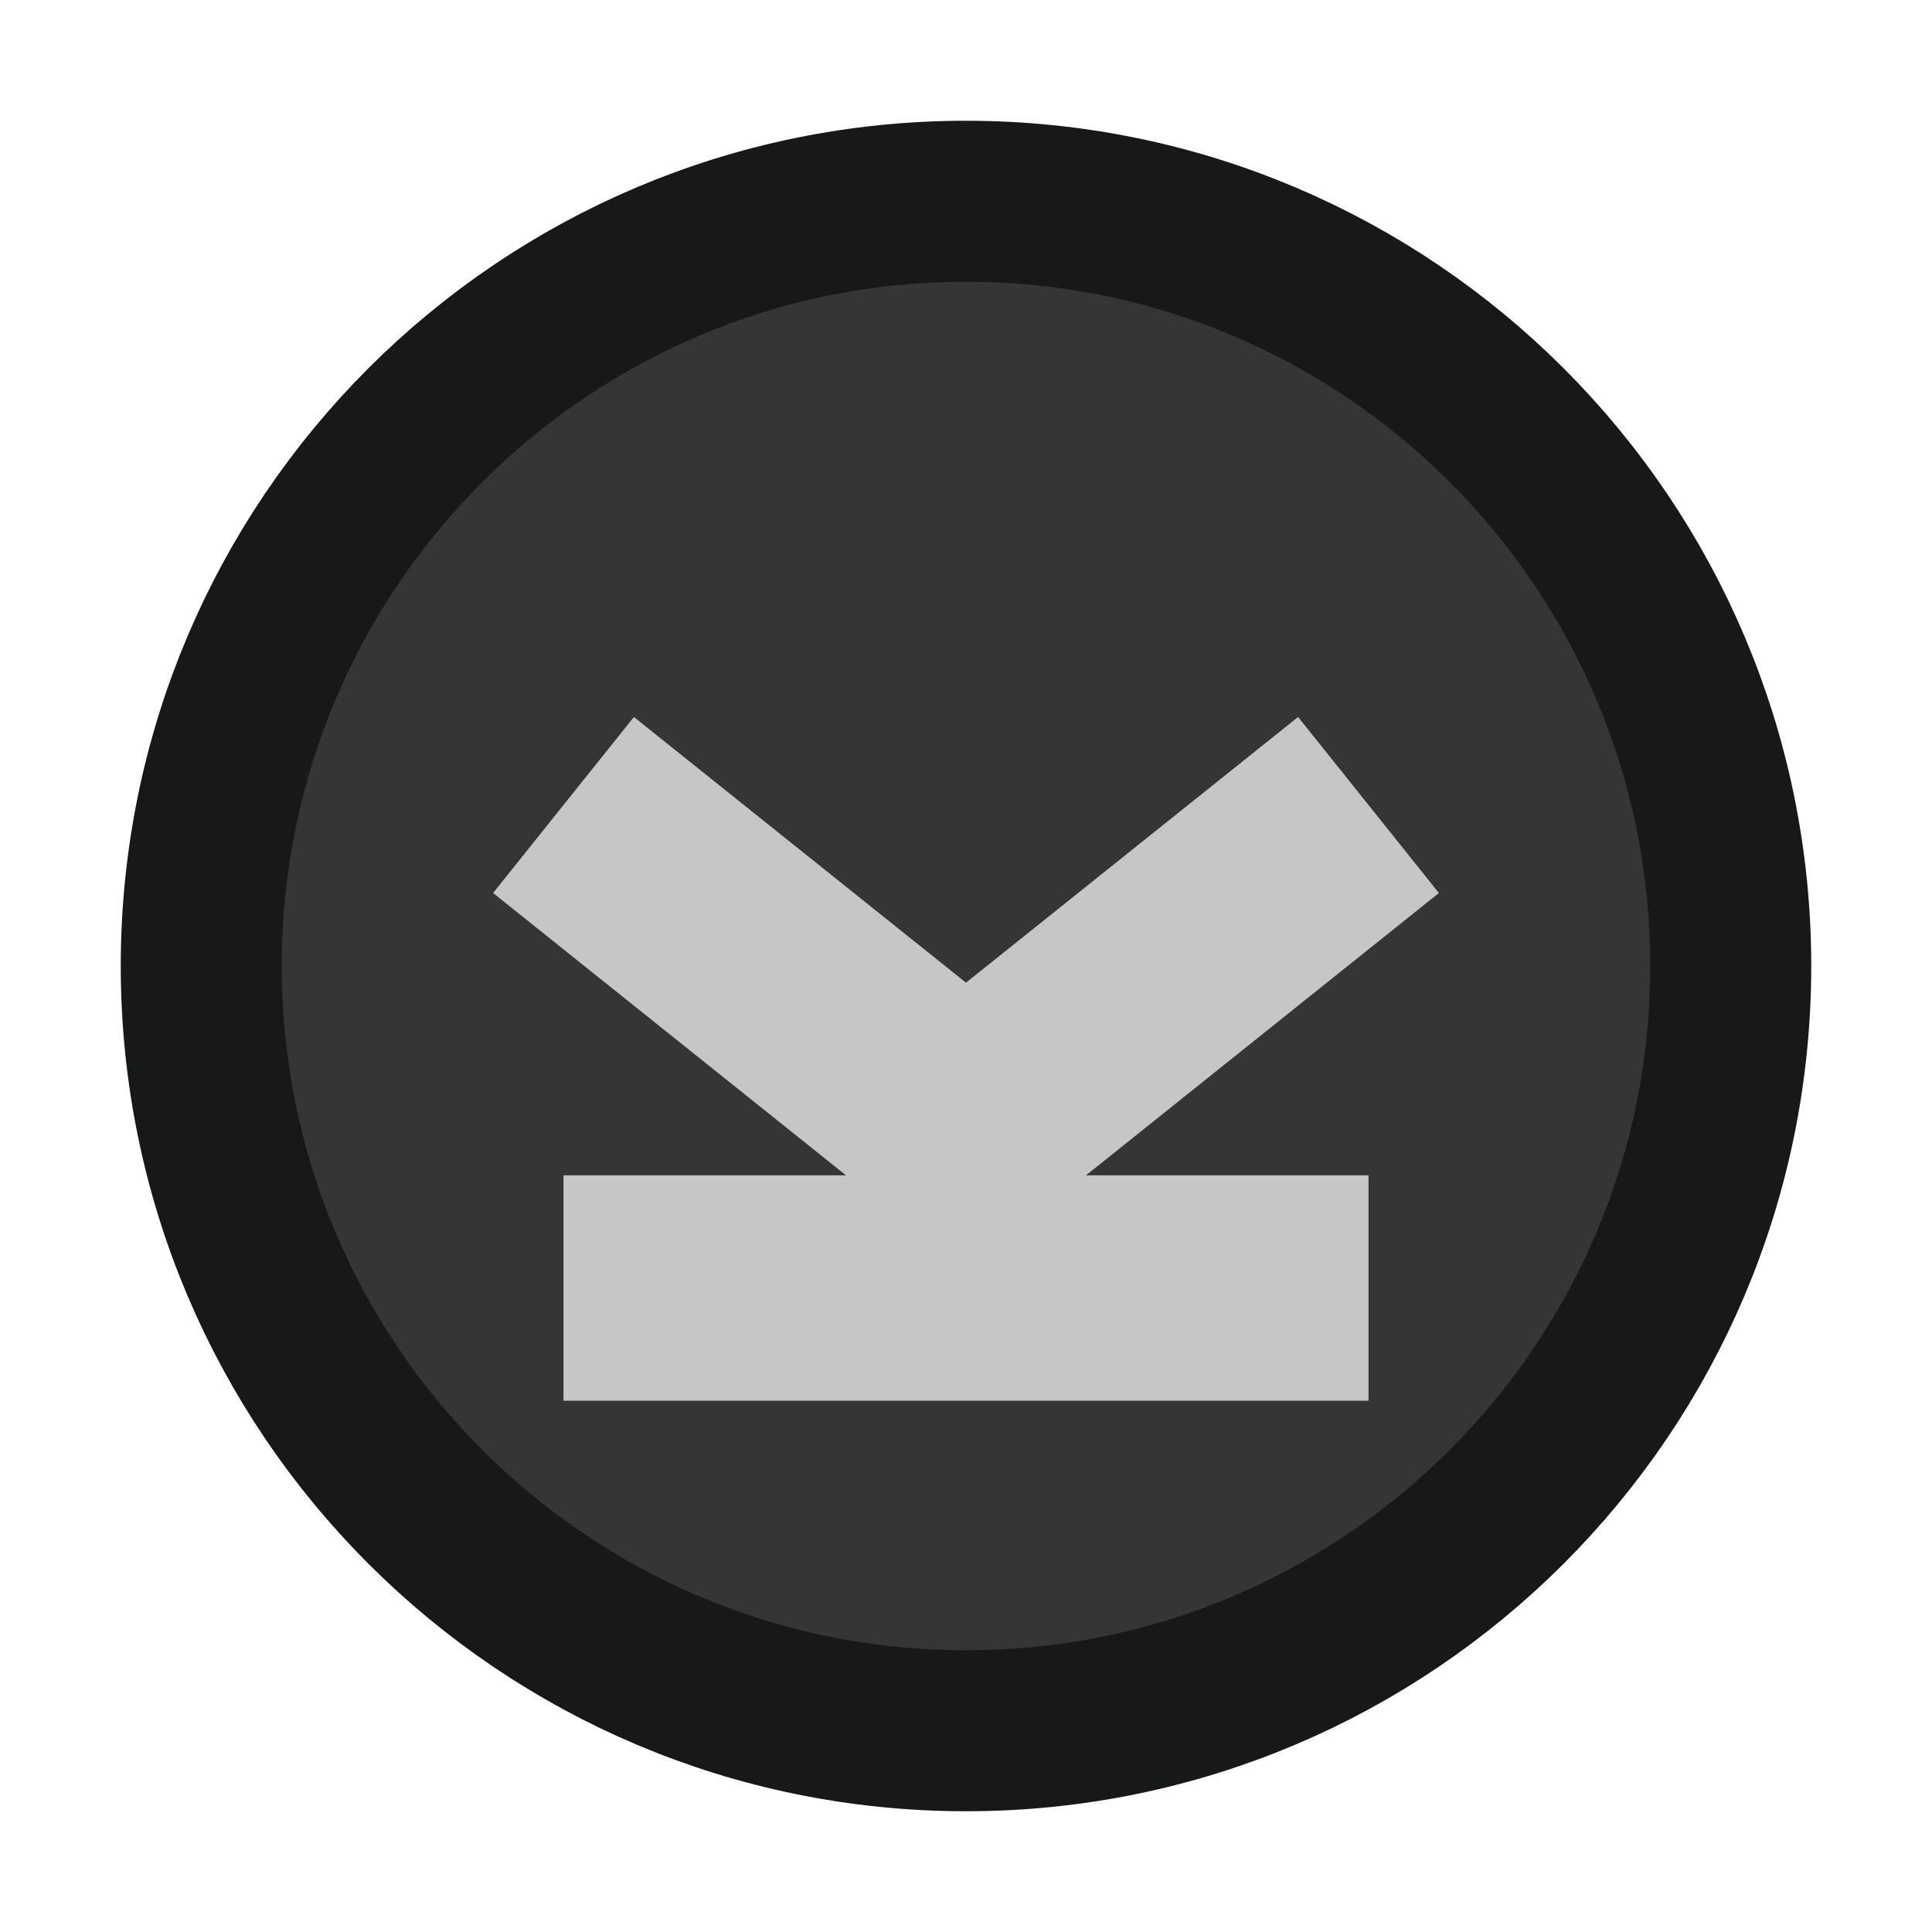
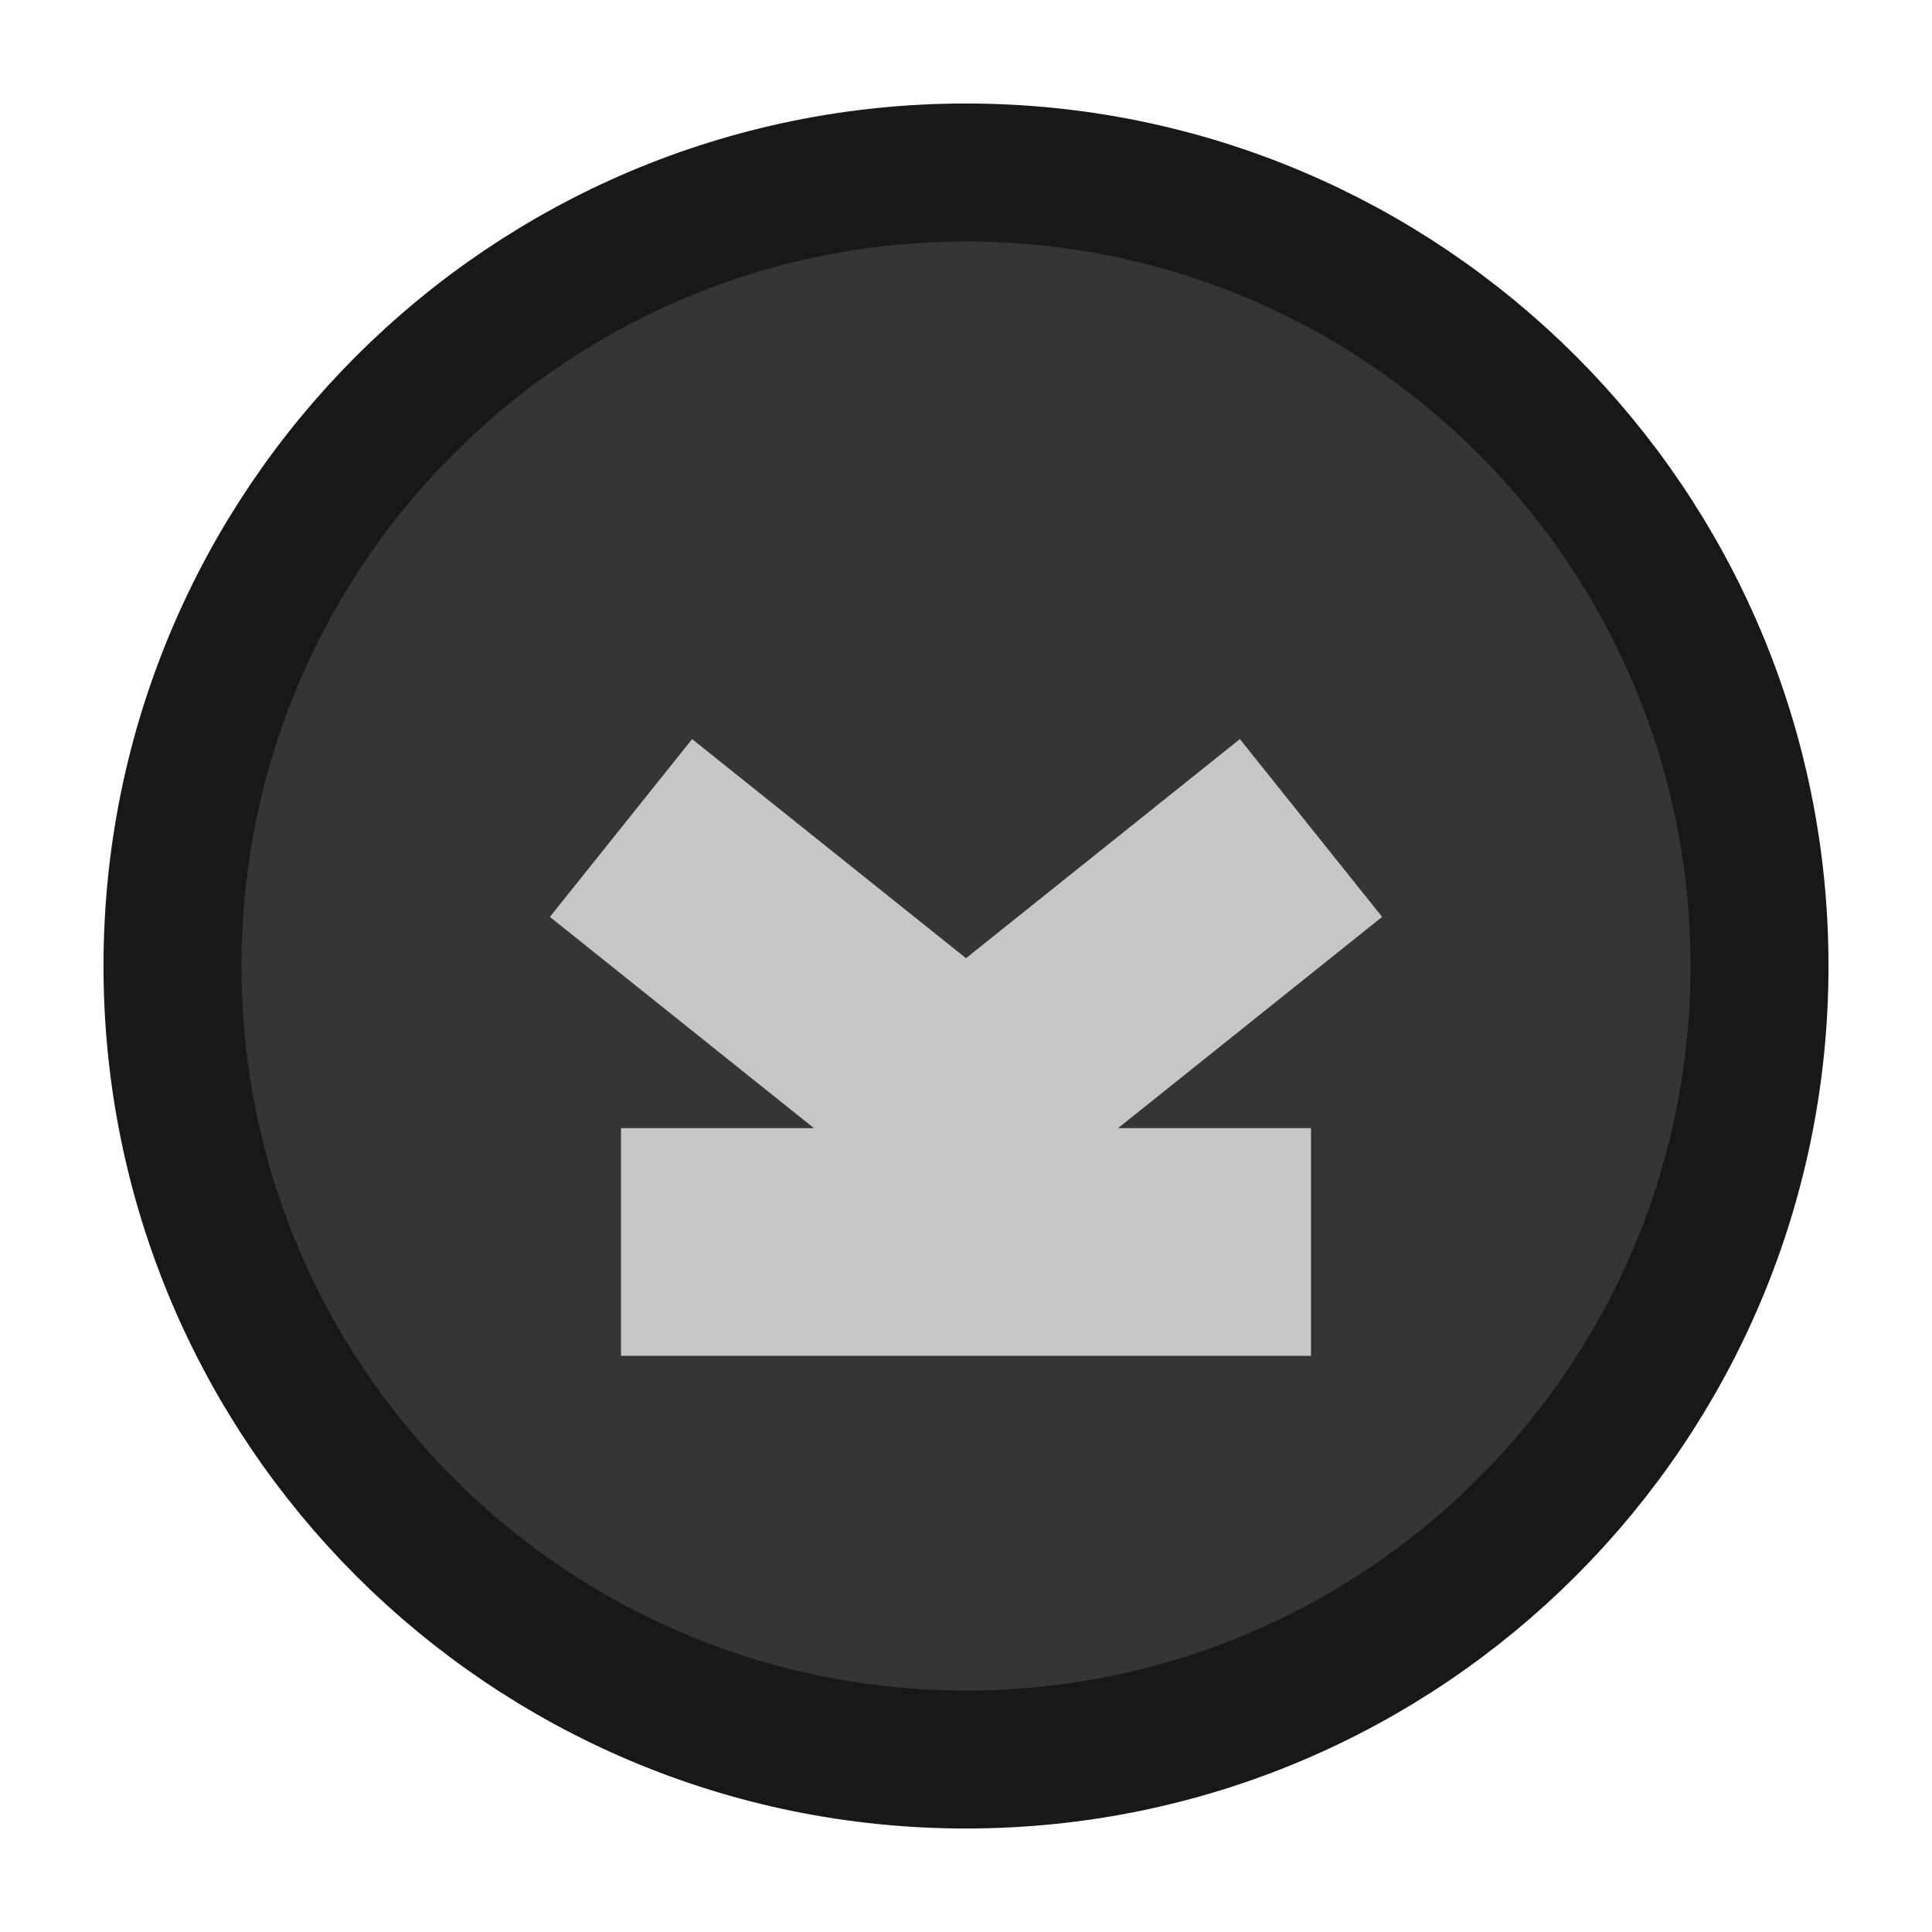
- <svg xmlns="http://www.w3.org/2000/svg" width="48" height="48" viewBox="0 0 12 12">
+ <svg xmlns="http://www.w3.org/2000/svg" width="56" height="56" viewBox="0 0 14 14">
  <g transform="translate(0 0)">
-     <circle cx="6" cy="6" r="4.75" fill="#343537" stroke="#171819" stroke-width="1" />
-     <path d="M3.5 8h5m-5-3 2.5 2L8.5 5" fill="none" stroke="#c5c6c7" stroke-width="1.4" stroke-linecap="butt" stroke-linejoin="miter" />
+     <circle cx="7" cy="7" r="5.75" fill="#343537" stroke="#171819" stroke-width="1" />
+     <path d="M3.5 8h5m-5-3 2.5 2L8.5 5" fill="none" stroke="#c5c6c7" transform="translate(1 1)" stroke-width="1.65" stroke-linecap="butt" stroke-linejoin="miter" />
  </g>
</svg>
